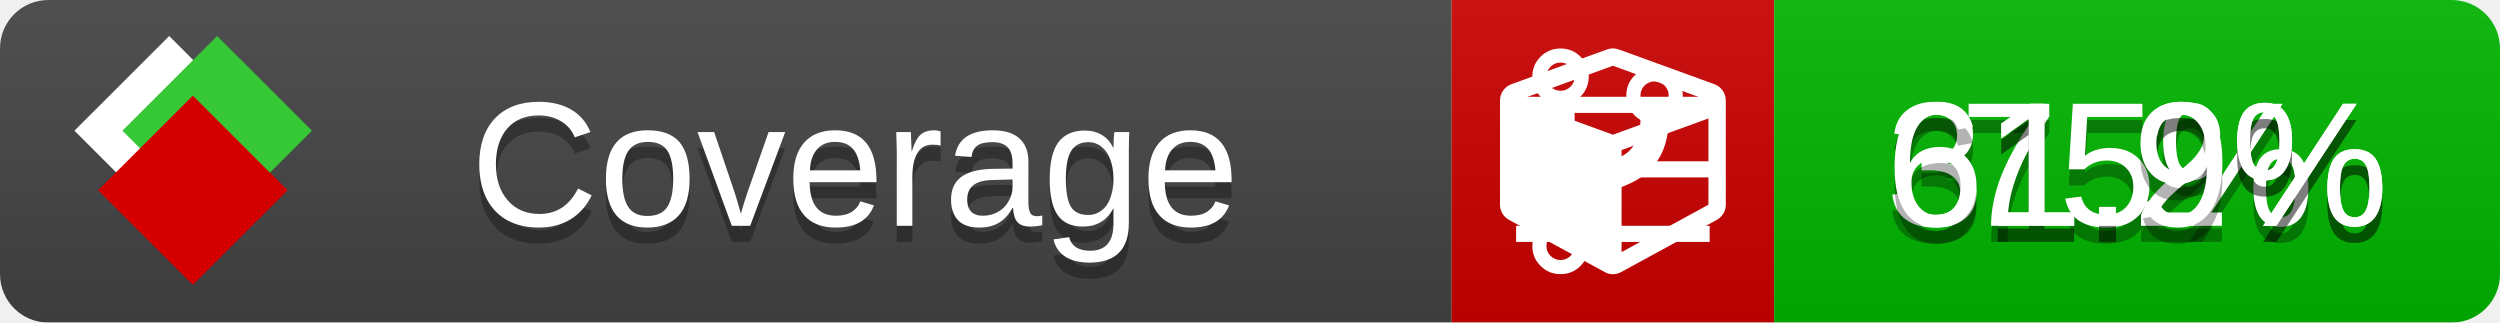
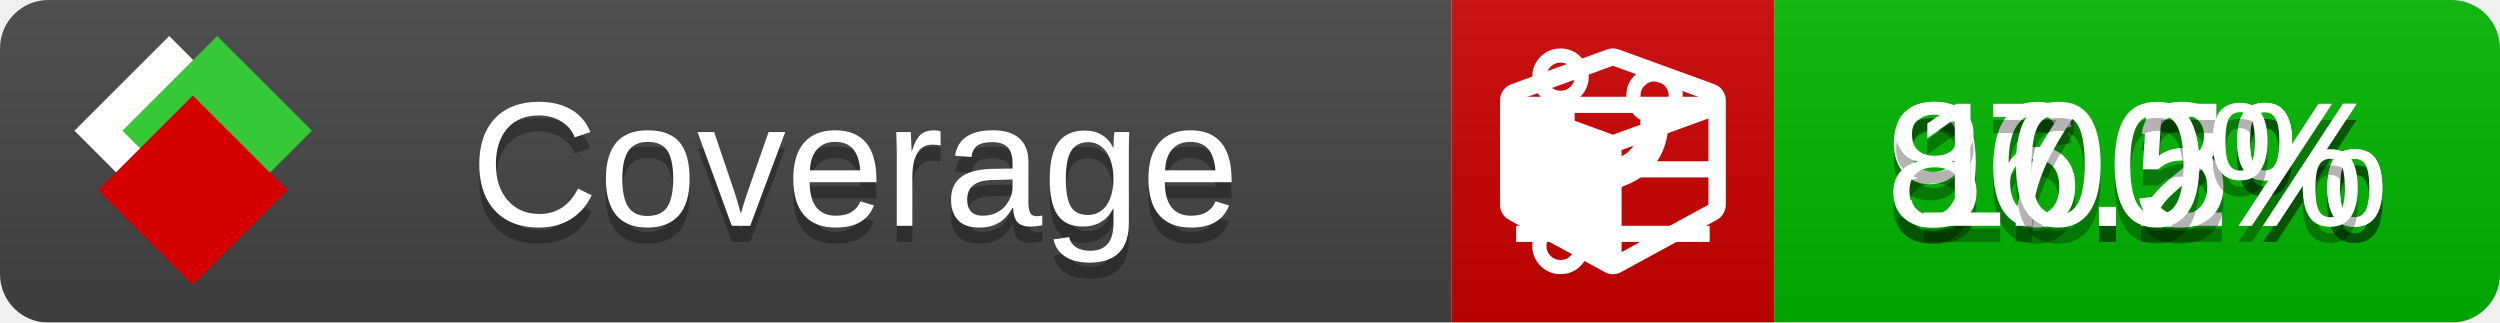
<svg xmlns="http://www.w3.org/2000/svg" xmlns:xlink="http://www.w3.org/1999/xlink" width="155" height="20">
  <style type="text/css">
          
            @keyframes fade1 {
                0% { visibility: visible; opacity: 1; }
               27% { visibility: visible; opacity: 1; }
               33% { visibility: hidden; opacity: 0; }
               60% { visibility: hidden; opacity: 0; }
               66% { visibility: hidden; opacity: 0; }
               93% { visibility: hidden; opacity: 0; }
              100% { visibility: visible; opacity: 1; }
            }
            @keyframes fade2 {
                0% { visibility: hidden; opacity: 0; }
               27% { visibility: hidden; opacity: 0; }
               33% { visibility: visible; opacity: 1; }
               60% { visibility: visible; opacity: 1; }
               66% { visibility: hidden; opacity: 0; }
               93% { visibility: hidden; opacity: 0; }
              100% { visibility: hidden; opacity: 0; }
            }
            @keyframes fade3 {
                0% { visibility: hidden; opacity: 0; }
               27% { visibility: hidden; opacity: 0; }
               33% { visibility: hidden; opacity: 0; }
               60% { visibility: hidden; opacity: 0; }
               66% { visibility: visible; opacity: 1; }
               93% { visibility: visible; opacity: 1; }
              100% { visibility: hidden; opacity: 0; }
            }
            .linecoverage {
                animation-duration: 15s;
                animation-name: fade1;
                animation-iteration-count: infinite;
            }
            .branchcoverage {
                animation-duration: 15s;
                animation-name: fade2;
                animation-iteration-count: infinite;
            }
            .methodcoverage {
                animation-duration: 15s;
                animation-name: fade3;
                animation-iteration-count: infinite;
            }
          
    </style>
  <defs>
    <linearGradient id="gradient" x2="0" y2="100%">
      <stop offset="0" stop-color="#bbb" stop-opacity=".1" />
      <stop offset="1" stop-opacity=".1" />
    </linearGradient>
    <linearGradient id="c">
      <stop offset="0" stop-color="#d40000" />
      <stop offset="1" stop-color="#ff2a2a" />
    </linearGradient>
    <linearGradient id="a">
      <stop offset="0" stop-color="#e0e0de" />
      <stop offset="1" stop-color="#fff" />
    </linearGradient>
    <linearGradient id="b">
      <stop offset="0" stop-color="#37c837" />
      <stop offset="1" stop-color="#217821" />
    </linearGradient>
    <linearGradient xlink:href="#a" id="e" x1="106.44" x2="69.96" y1="-11.96" y2="-46.84" gradientTransform="matrix(-.8426 -.00045 -.00045 -.8426 -94.27 -75.82)" gradientUnits="userSpaceOnUse" />
    <linearGradient xlink:href="#b" id="f" x1="56.19" x2="77.97" y1="-23.45" y2="10.62" gradientTransform="matrix(.8426 .00045 .00045 .8426 94.27 75.82)" gradientUnits="userSpaceOnUse" />
    <linearGradient xlink:href="#c" id="g" x1="79.98" x2="132.9" y1="10.79" y2="10.79" gradientTransform="matrix(.8426 .00045 .00045 .8426 94.27 75.82)" gradientUnits="userSpaceOnUse" />
    <mask id="mask">
      <rect width="155" height="20" rx="3" fill="#fff" />
    </mask>
    <g id="icon" transform="matrix(.04486 0 0 .04481 -.48 -.63)">
      <rect width="52.92" height="52.92" x="-109.72" y="-27.13" fill="url(#e)" transform="rotate(-135)" />
      <rect width="52.92" height="52.92" x="70.19" y="-39.18" fill="url(#f)" transform="rotate(45)" />
      <rect width="52.92" height="52.92" x="80.05" y="-15.74" fill="url(#g)" transform="rotate(45)" />
    </g>
  </defs>
  <g mask="url(#mask)">
    <rect x="0" y="0" width="90" height="20" fill="#444" />
    <rect x="90" y="0" width="20" height="20" fill="#c00" />
    <rect x="110" y="0" width="45" height="20" fill="#00B600" />
    <rect x="0" y="0" width="155" height="20" fill="url(#gradient)" />
  </g>
  <g>
    <path class="linecoverage" stroke="#fff" d="M94 6.5 h12 M94 10.5 h12 M94 14.5 h12" />
    <path class="branchcoverage" fill="#fff" d="m 97.628,15.247 q 0,-0.364 -0.255,-0.619 -0.255,-0.255 -0.619,-0.255 -0.364,0 -0.619,0.255 -0.255,0.255 -0.255,0.619 0,0.364 0.255,0.619 0.255,0.255 0.619,0.255 0.364,0 0.619,-0.255 0.255,-0.255 0.255,-0.619 z m 0,-10.493 q 0,-0.364 -0.255,-0.619 -0.255,-0.255 -0.619,-0.255 -0.364,0 -0.619,0.255 -0.255,0.255 -0.255,0.619 0,0.364 0.255,0.619 0.255,0.255 0.619,0.255 0.364,0 0.619,-0.255 0.255,-0.255 0.255,-0.619 z m 5.83,1.166 q 0,-0.364 -0.255,-0.619 -0.255,-0.255 -0.619,-0.255 -0.364,0 -0.619,0.255 -0.255,0.255 -0.255,0.619 0,0.364 0.255,0.619 0.255,0.255 0.619,0.255 0.364,0 0.619,-0.255 0.255,-0.255 0.255,-0.619 z m 0.874,0 q 0,0.474 -0.237,0.879 -0.237,0.405 -0.638,0.633 -0.018,2.614 -2.059,3.771 -0.619,0.346 -1.849,0.738 -1.166,0.364 -1.544,0.647 -0.378,0.282 -0.378,0.911 l 0,0.237 q 0.401,0.228 0.638,0.633 0.237,0.405 0.237,0.879 0,0.729 -0.51,1.239 -0.51,0.51 -1.239,0.51 -0.729,0 -1.239,-0.51 -0.51,-0.51 -0.51,-1.239 0,-0.474 0.237,-0.879 0.237,-0.405 0.638,-0.633 l 0,-7.469 q -0.401,-0.228 -0.638,-0.633 -0.237,-0.405 -0.237,-0.879 0,-0.729 0.51,-1.239 0.51,-0.51 1.239,-0.51 0.729,0 1.239,0.51 0.51,0.51 0.51,1.239 0,0.474 -0.237,0.879 -0.237,0.405 -0.638,0.633 l 0,4.527 q 0.492,-0.237 1.403,-0.519 0.501,-0.155 0.797,-0.269 0.296,-0.114 0.642,-0.282 0.346,-0.169 0.537,-0.36 0.191,-0.191 0.369,-0.465 0.178,-0.273 0.255,-0.633 0.077,-0.36 0.077,-0.833 -0.401,-0.228 -0.638,-0.633 -0.237,-0.405 -0.237,-0.879 0,-0.729 0.51,-1.239 0.51,-0.51 1.239,-0.51 0.729,0 1.239,0.51 0.51,0.51 0.51,1.239 z" />
    <path class="methodcoverage" fill="#fff" d="m 100.538,15.629 5.385,-2.936 v -5.351 l -5.385,1.96 z M 100,8.351 105.873,6.214 100,4.077 94.127,6.214 Z m 7,-2.12 v 6.462 q 0,0.294 -0.151,0.547 -0.151,0.252 -0.412,0.395 l -5.923,3.231 q -0.236,0.135 -0.513,0.135 -0.278,0 -0.513,-0.135 l -5.923,-3.231 Q 93.303,13.492 93.151,13.239 93,12.987 93,12.692 v -6.462 q 0,-0.337 0.194,-0.614 0.194,-0.278 0.513,-0.395 l 5.923,-2.154 q 0.185,-0.067 0.37,-0.067 0.185,0 0.37,0.067 l 5.923,2.154 q 0.32,0.118 0.513,0.395 Q 107,5.894 107,6.231 Z" />
  </g>
  <g fill="#fff" text-anchor="middle" font-family="Verdana,Arial,Geneva,sans-serif" font-size="11">
    <a xlink:href="https://github.com/danielpalme/ReportGenerator" target="_top">
      <use xlink:href="#icon" transform="translate(3,1) scale(3.5)" />
    </a>
    <text x="53" y="15" fill="#010101" fill-opacity=".3">Coverage</text>
    <text x="53" y="14" fill="#fff">Coverage</text>
-     <text class="linecoverage" x="132.5" y="15" fill="#010101" fill-opacity=".3">75%</text>
-     <text class="linecoverage" x="132.5" y="14">75%</text>
-     <text class="branchcoverage" x="132.5" y="15" fill="#010101" fill-opacity=".3">31.2%</text>
-     <text class="branchcoverage" x="132.5" y="14">31.2%</text>
-     <text class="methodcoverage" x="132.5" y="15" fill="#010101" fill-opacity=".3">61.9%</text>
-     <text class="methodcoverage" x="132.5" y="14">61.9%</text>
+     <text class="linecoverage" x="132.5" y="15" fill="#010101" fill-opacity=".3">96.2%</text>
+     <text class="linecoverage" x="132.5" y="14">96.2%</text>
+     <text class="branchcoverage" x="132.5" y="15" fill="#010101" fill-opacity=".3">87.5%</text>
+     <text class="branchcoverage" x="132.5" y="14">87.5%</text>
+     <text class="methodcoverage" x="132.5" y="15" fill="#010101" fill-opacity=".3">100%</text>
+     <text class="methodcoverage" x="132.5" y="14">100%</text>
  </g>
  <g>
    <rect class="linecoverage" x="90" y="0" width="65" height="20" fill-opacity="0" />
    <rect class="branchcoverage" x="90" y="0" width="65" height="20" fill-opacity="0" />
    <rect class="methodcoverage" x="90" y="0" width="65" height="20" fill-opacity="0" />
  </g>
</svg>
